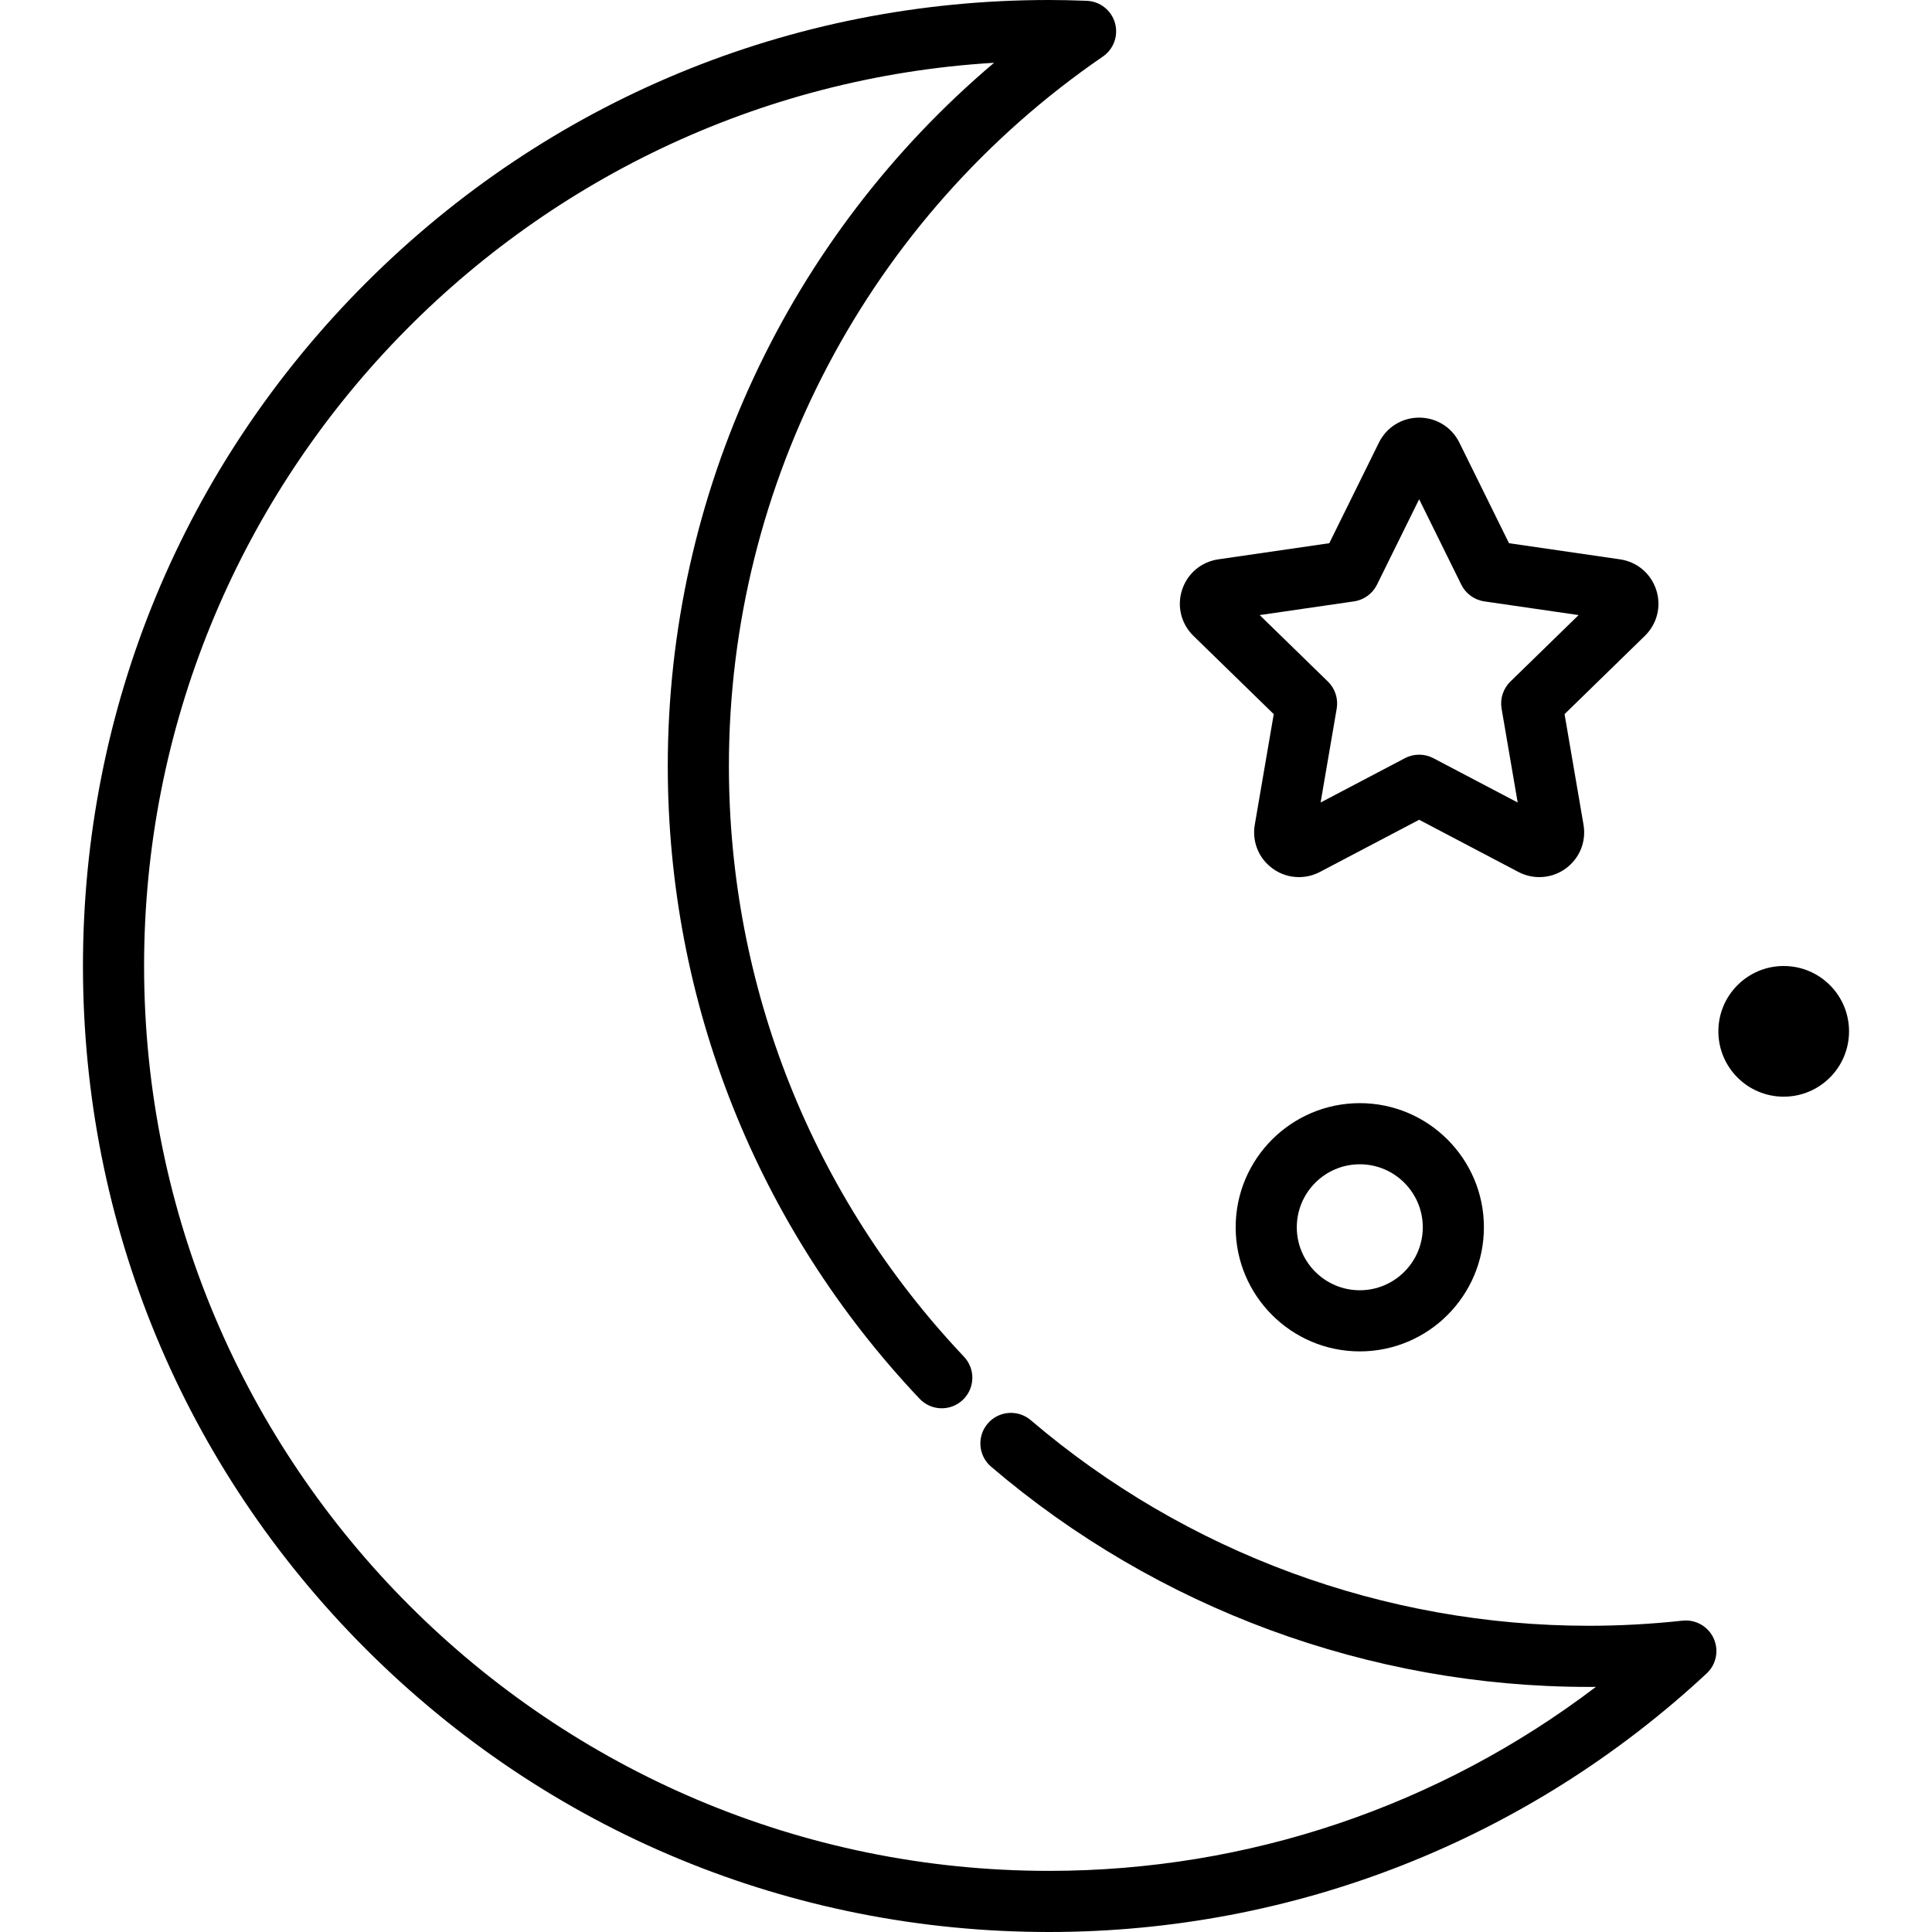
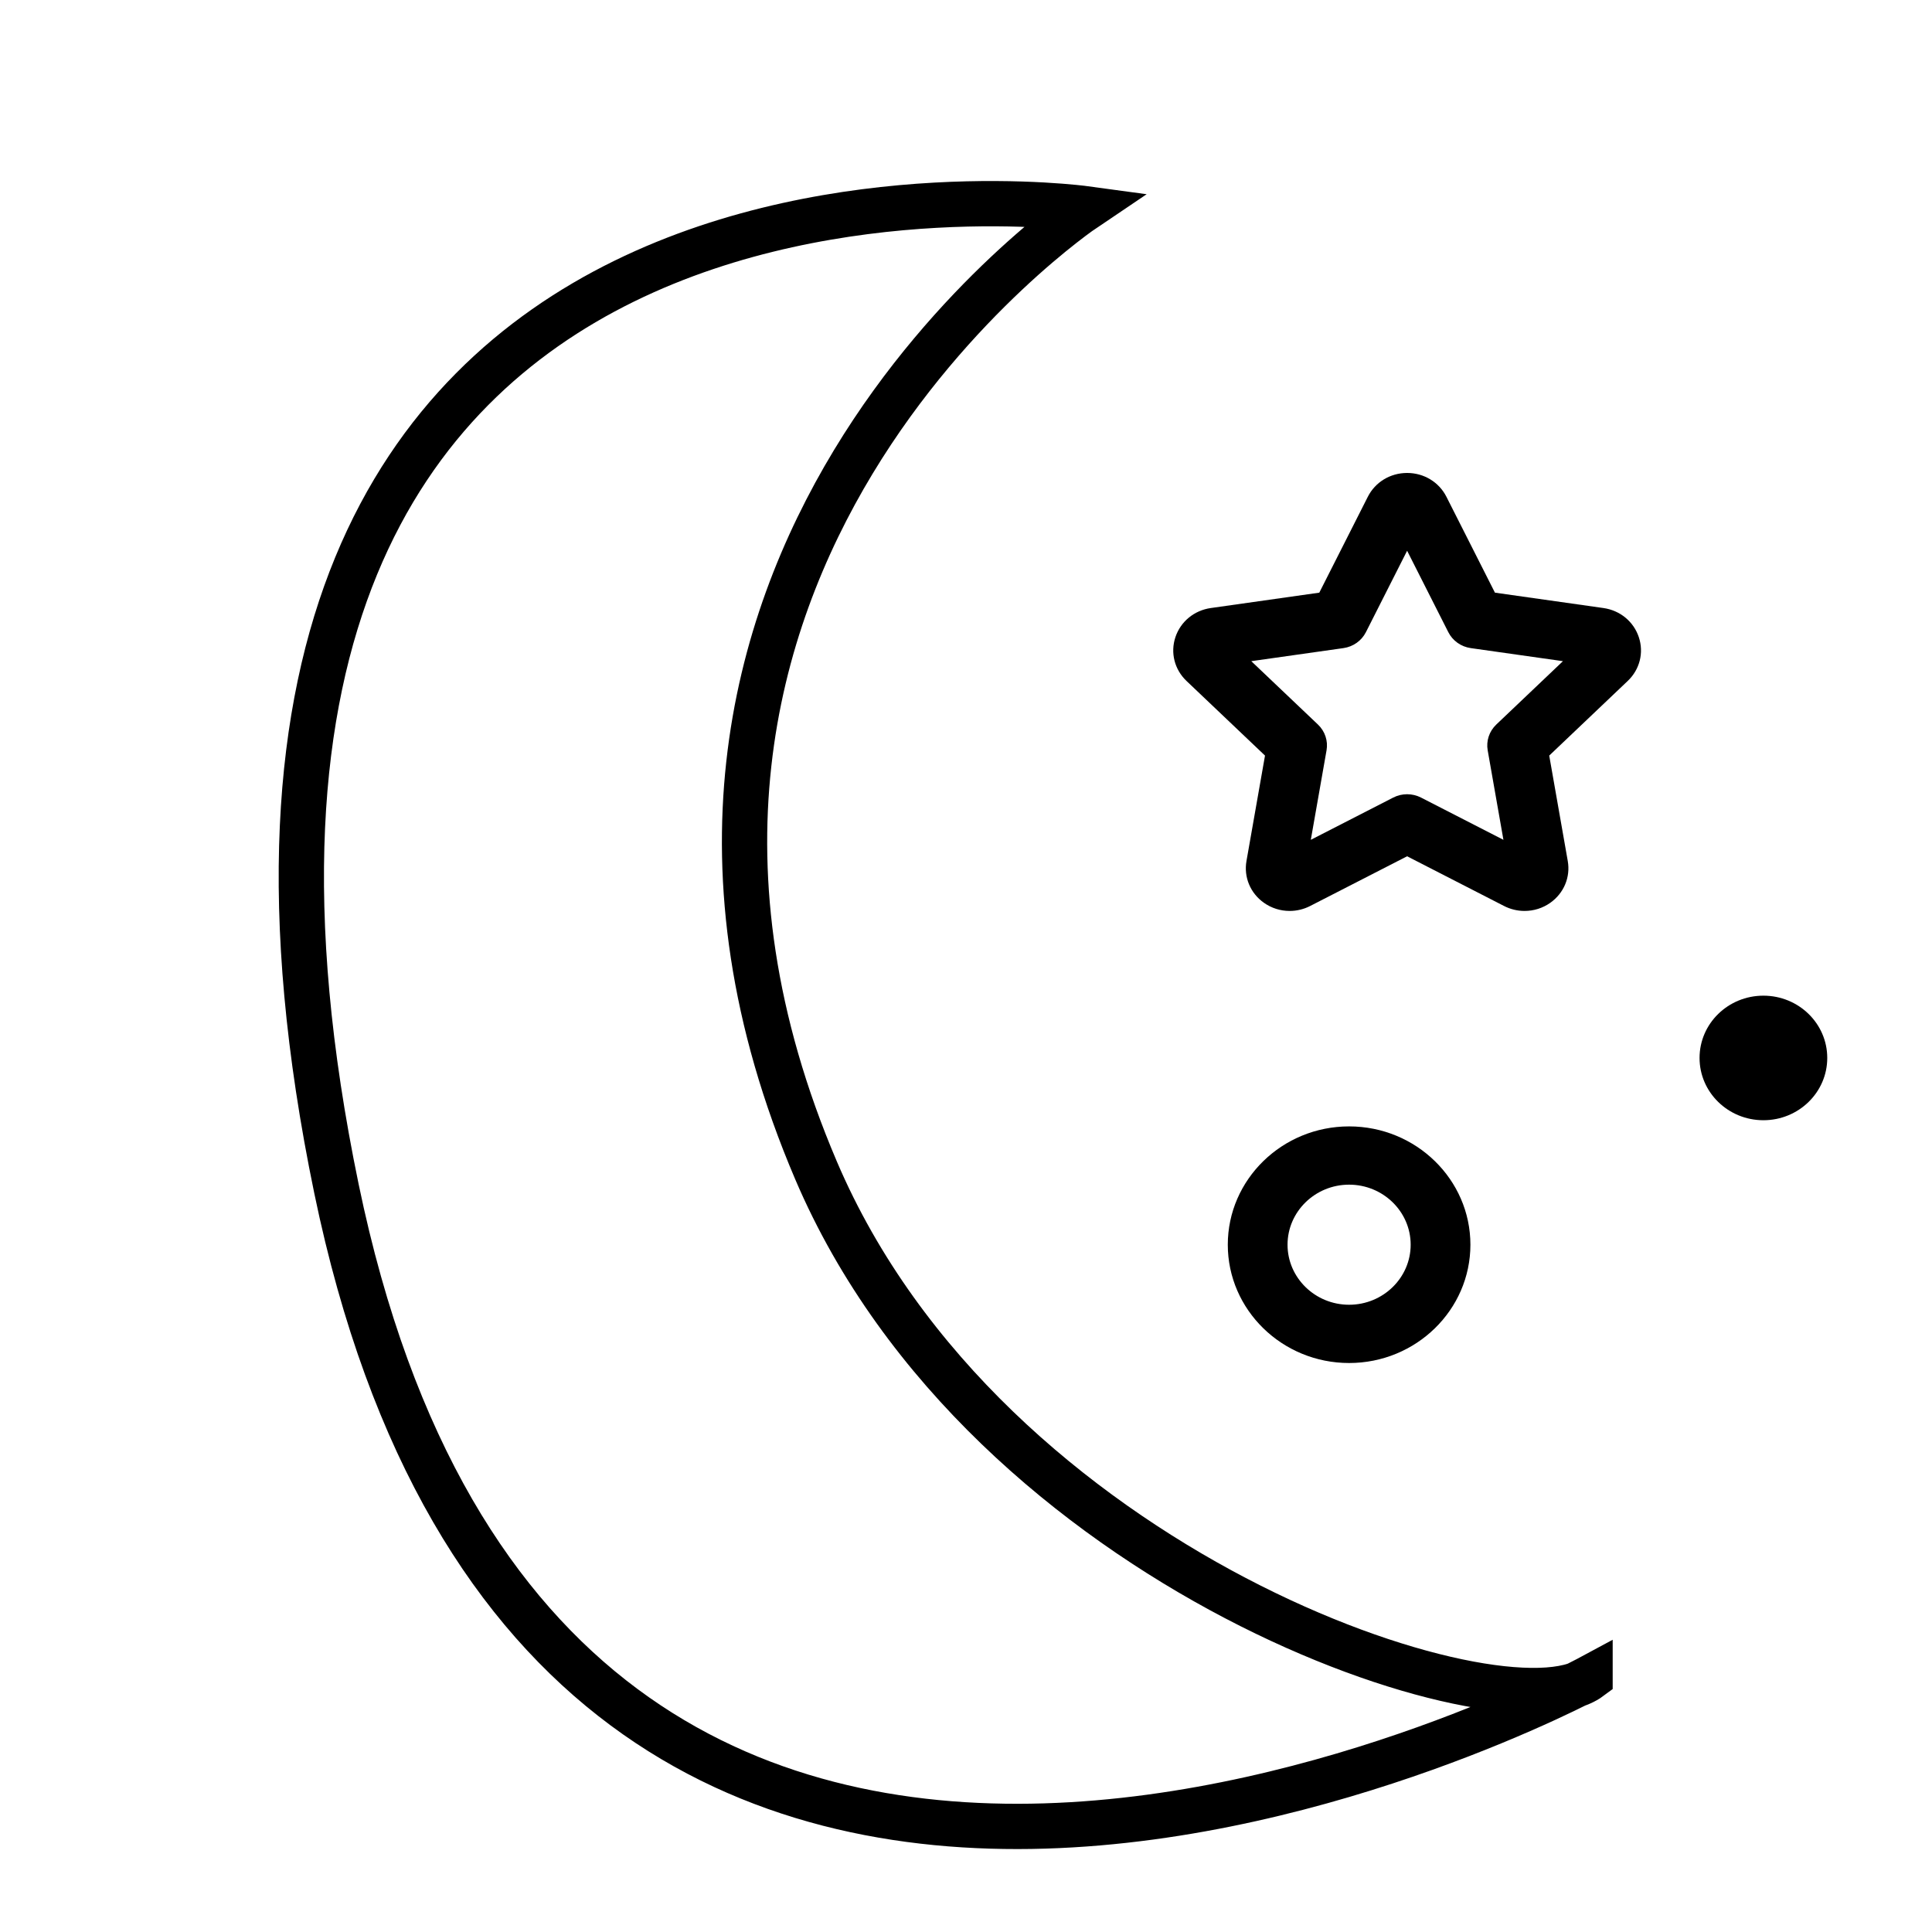
<svg xmlns="http://www.w3.org/2000/svg" version="1.1" id="Layer_1" x="0px" y="0px" viewBox="0 0 512 512" style="enable-background:new 0 0 512 512;" xml:space="preserve">
-   <g>
-     <g>
-       <g>
-         <path d="M337.556,189.252l-5.023,29.292c-0.774,4.498,1.039,8.957,4.723,11.628c2.044,1.487,4.46,2.273,6.99,2.273     c1.922,0,3.836-0.474,5.532-1.366l26.311-13.831l26.297,13.826c1.701,0.897,3.618,1.372,5.544,1.372     c2.521,0,4.933-0.782,6.988-2.269c3.69-2.682,5.503-7.139,4.729-11.627l-5.024-29.297l21.284-20.748     c3.267-3.185,4.419-7.858,3.008-12.181c-1.407-4.337-5.083-7.439-9.597-8.094l-29.416-4.275l-13.156-26.66     c-2.018-4.083-6.102-6.62-10.656-6.62c-4.561,0-8.646,2.54-10.659,6.626l-13.157,26.655l-29.415,4.275     c-4.506,0.654-8.182,3.752-9.598,8.092c-1.406,4.33-0.255,8.996,3.009,12.185L337.556,189.252z M358.816,159.373     c2.639-0.383,4.919-2.04,6.1-4.431l11.173-22.637l11.171,22.636c1.178,2.391,3.46,4.048,6.099,4.431l24.984,3.631l-18.077,17.621     c-1.908,1.861-2.78,4.541-2.33,7.169l4.267,24.881l-22.345-11.748c-1.18-0.62-2.474-0.93-3.769-0.93     c-1.295,0-2.59,0.31-3.771,0.932l-22.344,11.746l4.266-24.88c0.451-2.628-0.42-5.309-2.329-7.17l-18.079-17.62L358.816,159.373z" />
-         <path d="M445.893,429.493c-8.289,0.9-16.654,1.355-24.864,1.355c-54.194,0-106.705-19.349-147.862-54.483     c-3.402-2.904-8.516-2.499-11.419,0.902c-2.904,3.403-2.5,8.516,0.902,11.42c44.087,37.636,100.334,58.363,158.379,58.363     c0.631,0,1.264-0.003,1.896-0.008c-41.552,31.591-92.19,48.759-144.94,48.759c-132.226,0-239.8-107.575-239.8-239.801     c0-127.344,99.772-231.821,225.252-239.364c-54.546,46.16-86.47,114.161-86.47,186.354c0,62.645,23.698,122.196,66.728,167.687     c3.073,3.25,8.199,3.392,11.451,0.318c3.25-3.075,3.392-8.2,0.318-11.451c-40.173-42.469-62.297-98.068-62.297-156.554     c0-75.138,37.048-145.42,99.105-188.005c2.878-1.975,4.167-5.574,3.198-8.928c-0.969-3.354-3.98-5.71-7.468-5.845     C284.296,0.069,281.02,0,277.986,0C209.604,0,145.317,26.629,96.966,74.98c-48.352,48.352-74.98,112.639-74.98,181.019     s26.628,132.668,74.98,181.019C145.317,485.371,209.605,512,277.986,512c64.888,0,126.787-24.335,174.296-68.523     c2.555-2.377,3.303-6.122,1.851-9.297C452.683,431.005,449.369,429.118,445.893,429.493z" />
-         <path d="M327.465,325.24c0,18.137,14.757,32.893,32.895,32.893c18.137,0,32.893-14.756,32.893-32.893     c0-18.138-14.756-32.894-32.893-32.894C342.222,292.346,327.465,307.102,327.465,325.24z M377.053,325.24     c0,9.205-7.489,16.693-16.693,16.693c-9.206,0-16.695-7.489-16.695-16.693s7.49-16.694,16.695-16.694     S377.053,316.034,377.053,325.24z" />
-         <path d="M472.699,256.002c-9.561,0-17.313,7.75-17.313,17.314c0,9.563,7.751,17.315,17.313,17.315     c9.565,0,17.315-7.752,17.315-17.315C490.014,263.751,482.264,256.002,472.699,256.002z" />
-       </g>
-     </g>
+   <defs id="defs49">
+ 	
+ 
+ 		
+ 	
+ 			
+ 			
+ 			
+ 			
+ 		</defs>
+   <g id="g16">
+ </g>
+   <g id="g18">
+ </g>
+   <g id="g20">
+ </g>
+   <g id="g22">
+ </g>
+   <g id="g24">
+ </g>
+   <g id="g26">
+ </g>
+   <g id="g28">
+ </g>
+   <g id="g30">
+ </g>
+   <g id="g32">
+ </g>
+   <g id="g34">
+ </g>
+   <g id="g36">
+ </g>
+   <g id="g38">
+ </g>
+   <g id="g40">
+ </g>
+   <g id="g42">
+ </g>
+   <g id="g44">
+ </g>
+   <g id="layer1" style="display:inline">
+     <path d="m 335.24,200.237 -4.909,27.921 c -0.756,4.287 1.015,8.538 4.616,11.084 1.998,1.417 4.359,2.167 6.832,2.167 1.878,0 3.749,-0.452 5.407,-1.302 l 25.714,-13.184 25.701,13.179 c 1.662,0.855 3.536,1.308 5.418,1.308 2.464,0 4.821,-0.745 6.83,-2.163 3.606,-2.556 5.378,-6.805 4.622,-11.083 l -4.91,-27.926 20.801,-19.777 c 3.193,-3.036 4.319,-7.49 2.94,-11.611 -1.375,-4.134 -4.968,-7.091 -9.379,-7.715 l -28.749,-4.075 -12.858,-25.412 c -1.972,-3.892 -5.964,-6.31 -10.414,-6.31 -4.458,0 -8.45,2.421 -10.417,6.316 l -12.859,25.407 -28.748,4.075 c -4.404,0.623 -7.996,3.576 -9.38,7.713 -1.374,4.127 -0.249,8.575 2.941,11.615 z m 20.778,-28.481 c 2.579,-0.365 4.807,-1.945 5.962,-4.224 l 10.92,-21.577 10.918,21.577 c 1.151,2.279 3.382,3.859 5.961,4.224 l 24.418,3.461 -17.667,16.796 c -1.865,1.774 -2.717,4.328 -2.277,6.833 l 4.17,23.716 -21.838,-11.198 c -1.153,-0.591 -2.418,-0.886 -3.684,-0.886 -1.266,0 -2.531,0.295 -3.686,0.888 l -21.837,11.196 4.169,-23.716 c 0.441,-2.505 -0.41,-5.061 -2.276,-6.834 l -17.669,-16.795 z" id="path2" style="stroke-width:0.965" />
+     <path d="m 325.378,329.86 c 0,17.288 14.422,31.353 32.149,31.353 17.726,0 32.147,-14.065 32.147,-31.353 0,-17.289 -14.421,-31.354 -32.147,-31.354 -17.727,0 -32.149,14.065 -32.149,31.354 z m 48.464,0 c 0,8.774 -7.319,15.912 -16.315,15.912 -8.997,0 -16.316,-7.138 -16.316,-15.912 0,-8.773 7.32,-15.913 16.316,-15.913 8.996,0 16.315,7.138 16.315,15.913 z" id="path6" style="stroke-width:0.965" />
+     <path d="m 467.319,263.863 c -9.344,0 -16.92,7.387 -16.92,16.504 0,9.115 7.575,16.505 16.92,16.505 9.348,0 16.922,-7.389 16.922,-16.505 0,-9.117 -7.574,-16.504 -16.922,-16.504 z" id="path8" style="stroke-width:0.965" />
  </g>
-   <g>
- </g>
-   <g>
- </g>
-   <g>
- </g>
-   <g>
- </g>
-   <g>
- </g>
-   <g>
- </g>
-   <g>
- </g>
-   <g>
- </g>
-   <g>
- </g>
-   <g>
- </g>
-   <g>
- </g>
-   <g>
- </g>
-   <g>
- </g>
-   <g>
- </g>
-   <g>
- </g>
+   <g id="layer2">
+     <path style="display:inline;fill:none;stroke:#000000;stroke-width:12;stroke-linecap:butt;stroke-linejoin:miter;stroke-miterlimit:4;stroke-dasharray:none;stroke-opacity:1" d="M 421.378,444.603 C 398.931,461.33 261.604,416.467 216.257,310.164 147.651,149.34 287.45,55.29 287.45,55.29 c 0,0 -259.378,-35.299 -198.279,259.759 57.475,277.558 332.207,129.553 332.207,129.553 z" id="path2733" />
+   </g>
</svg>
